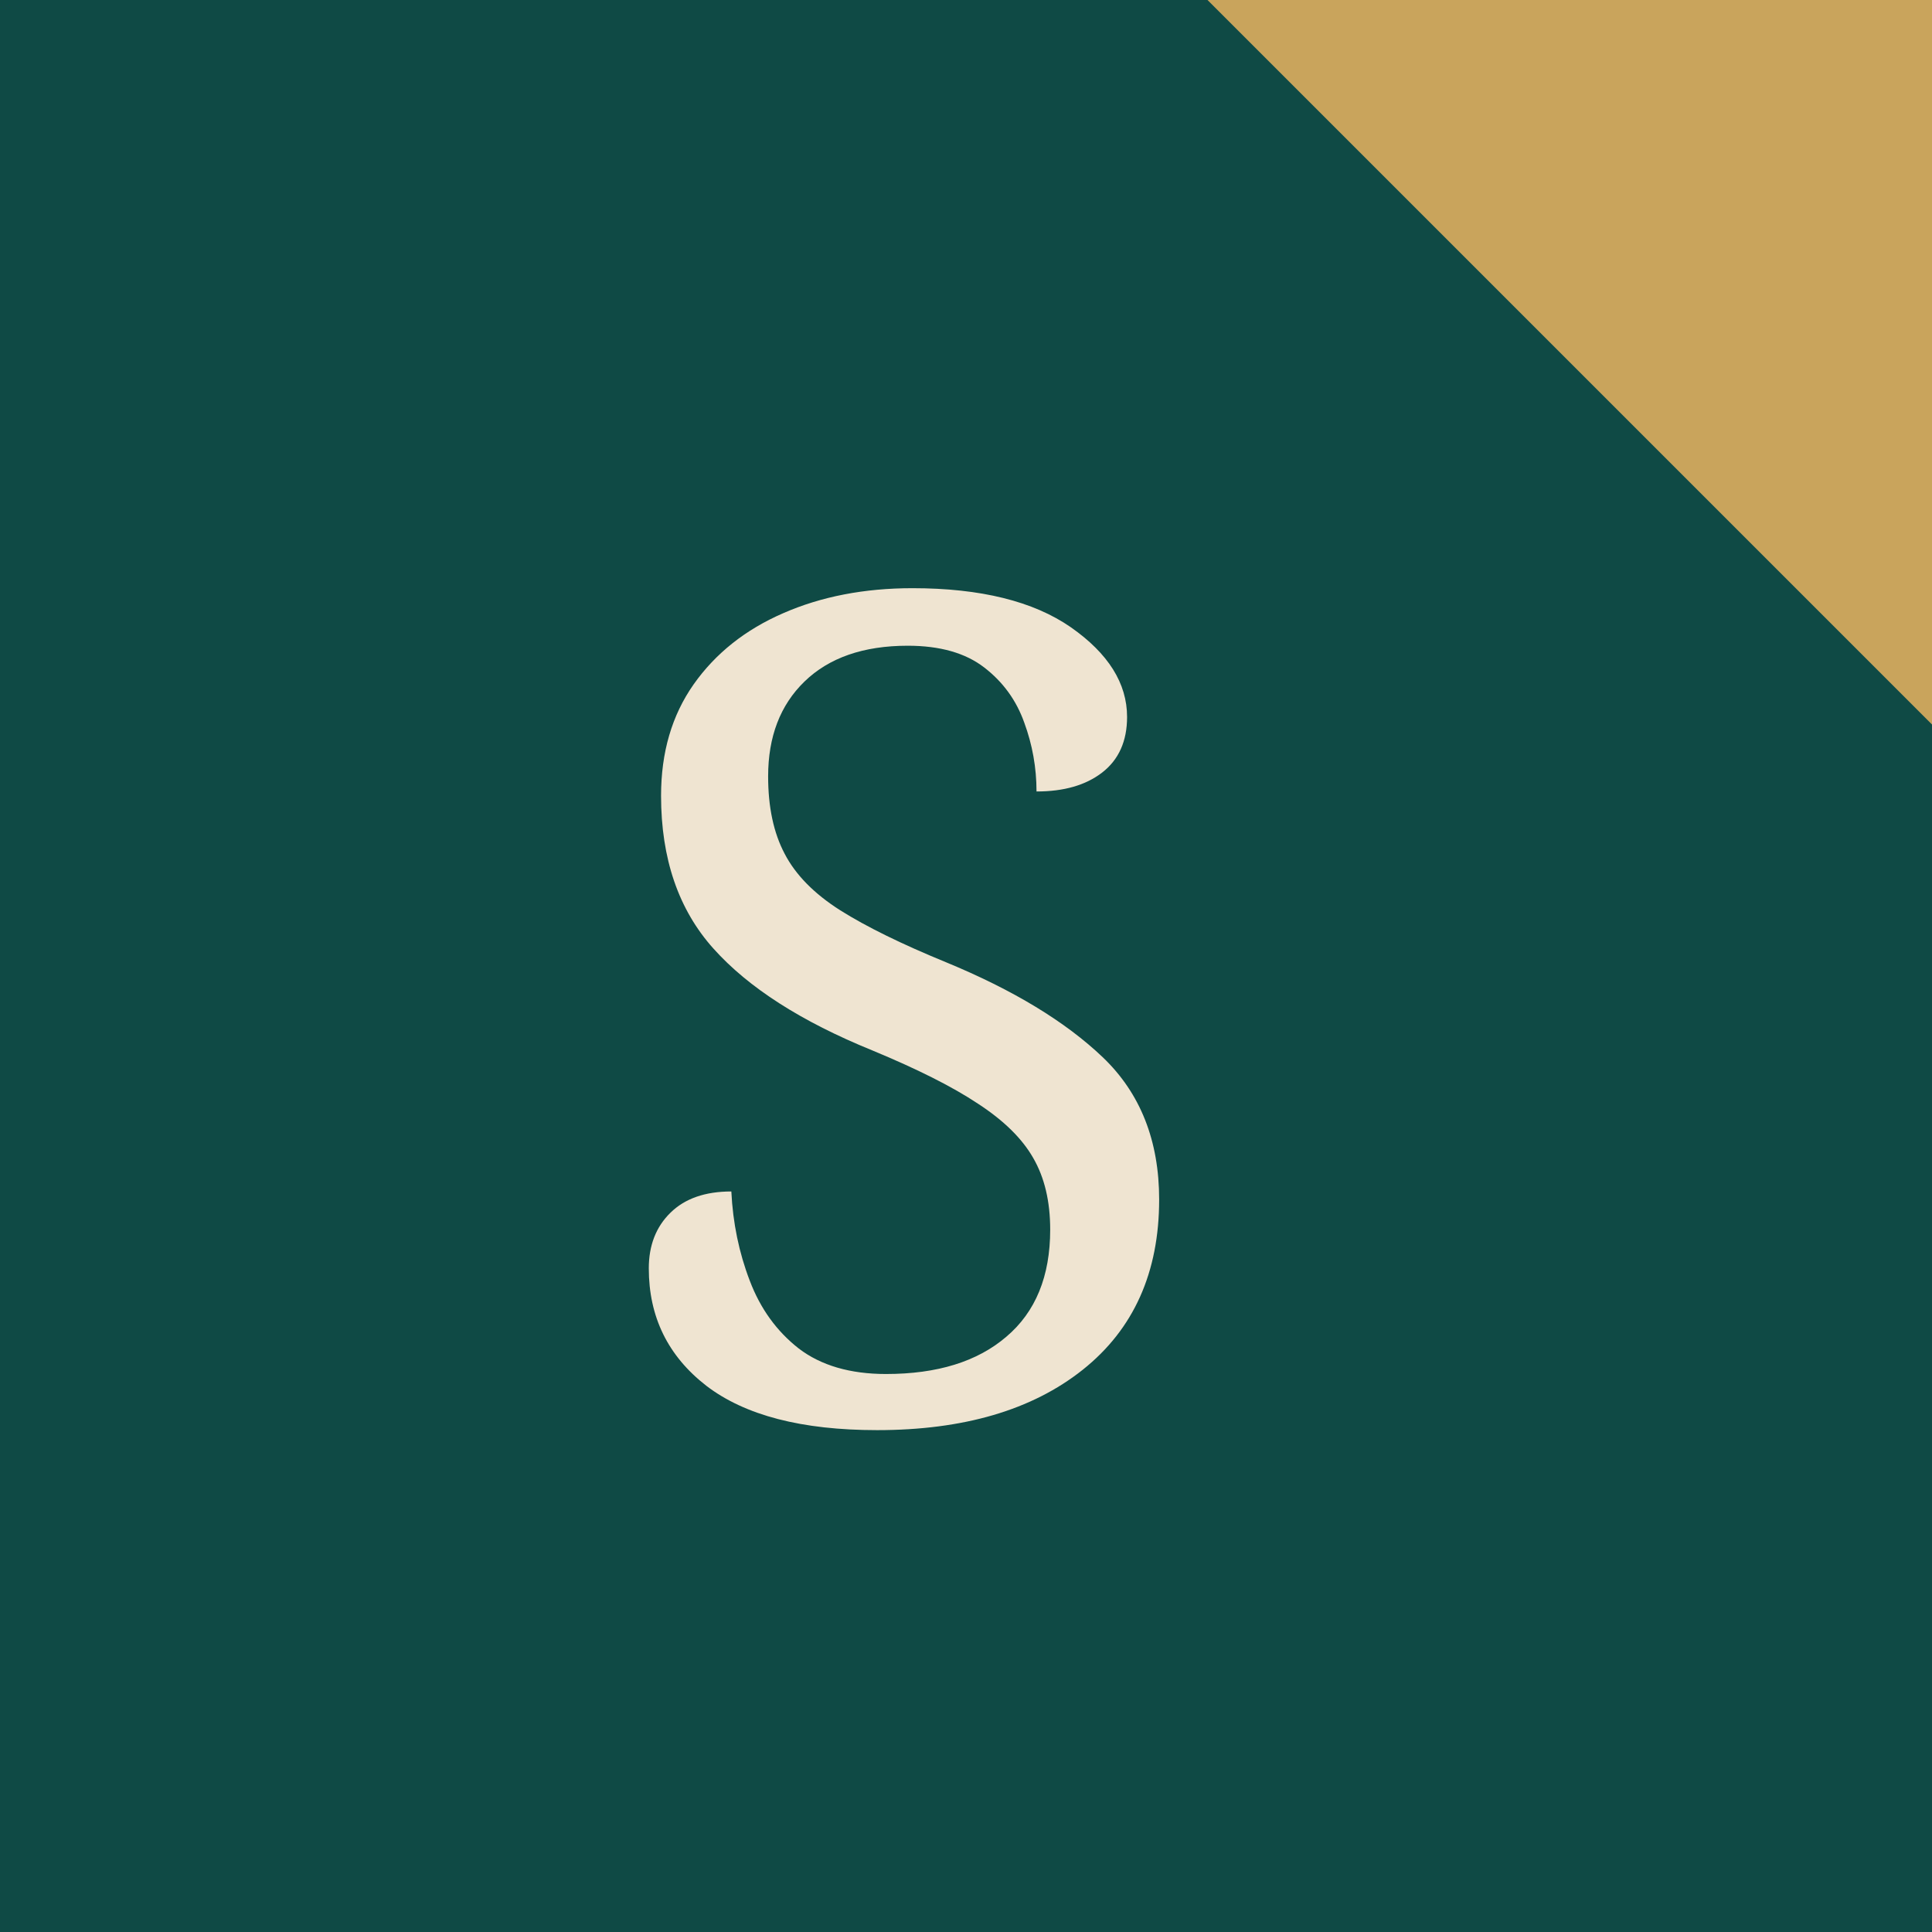
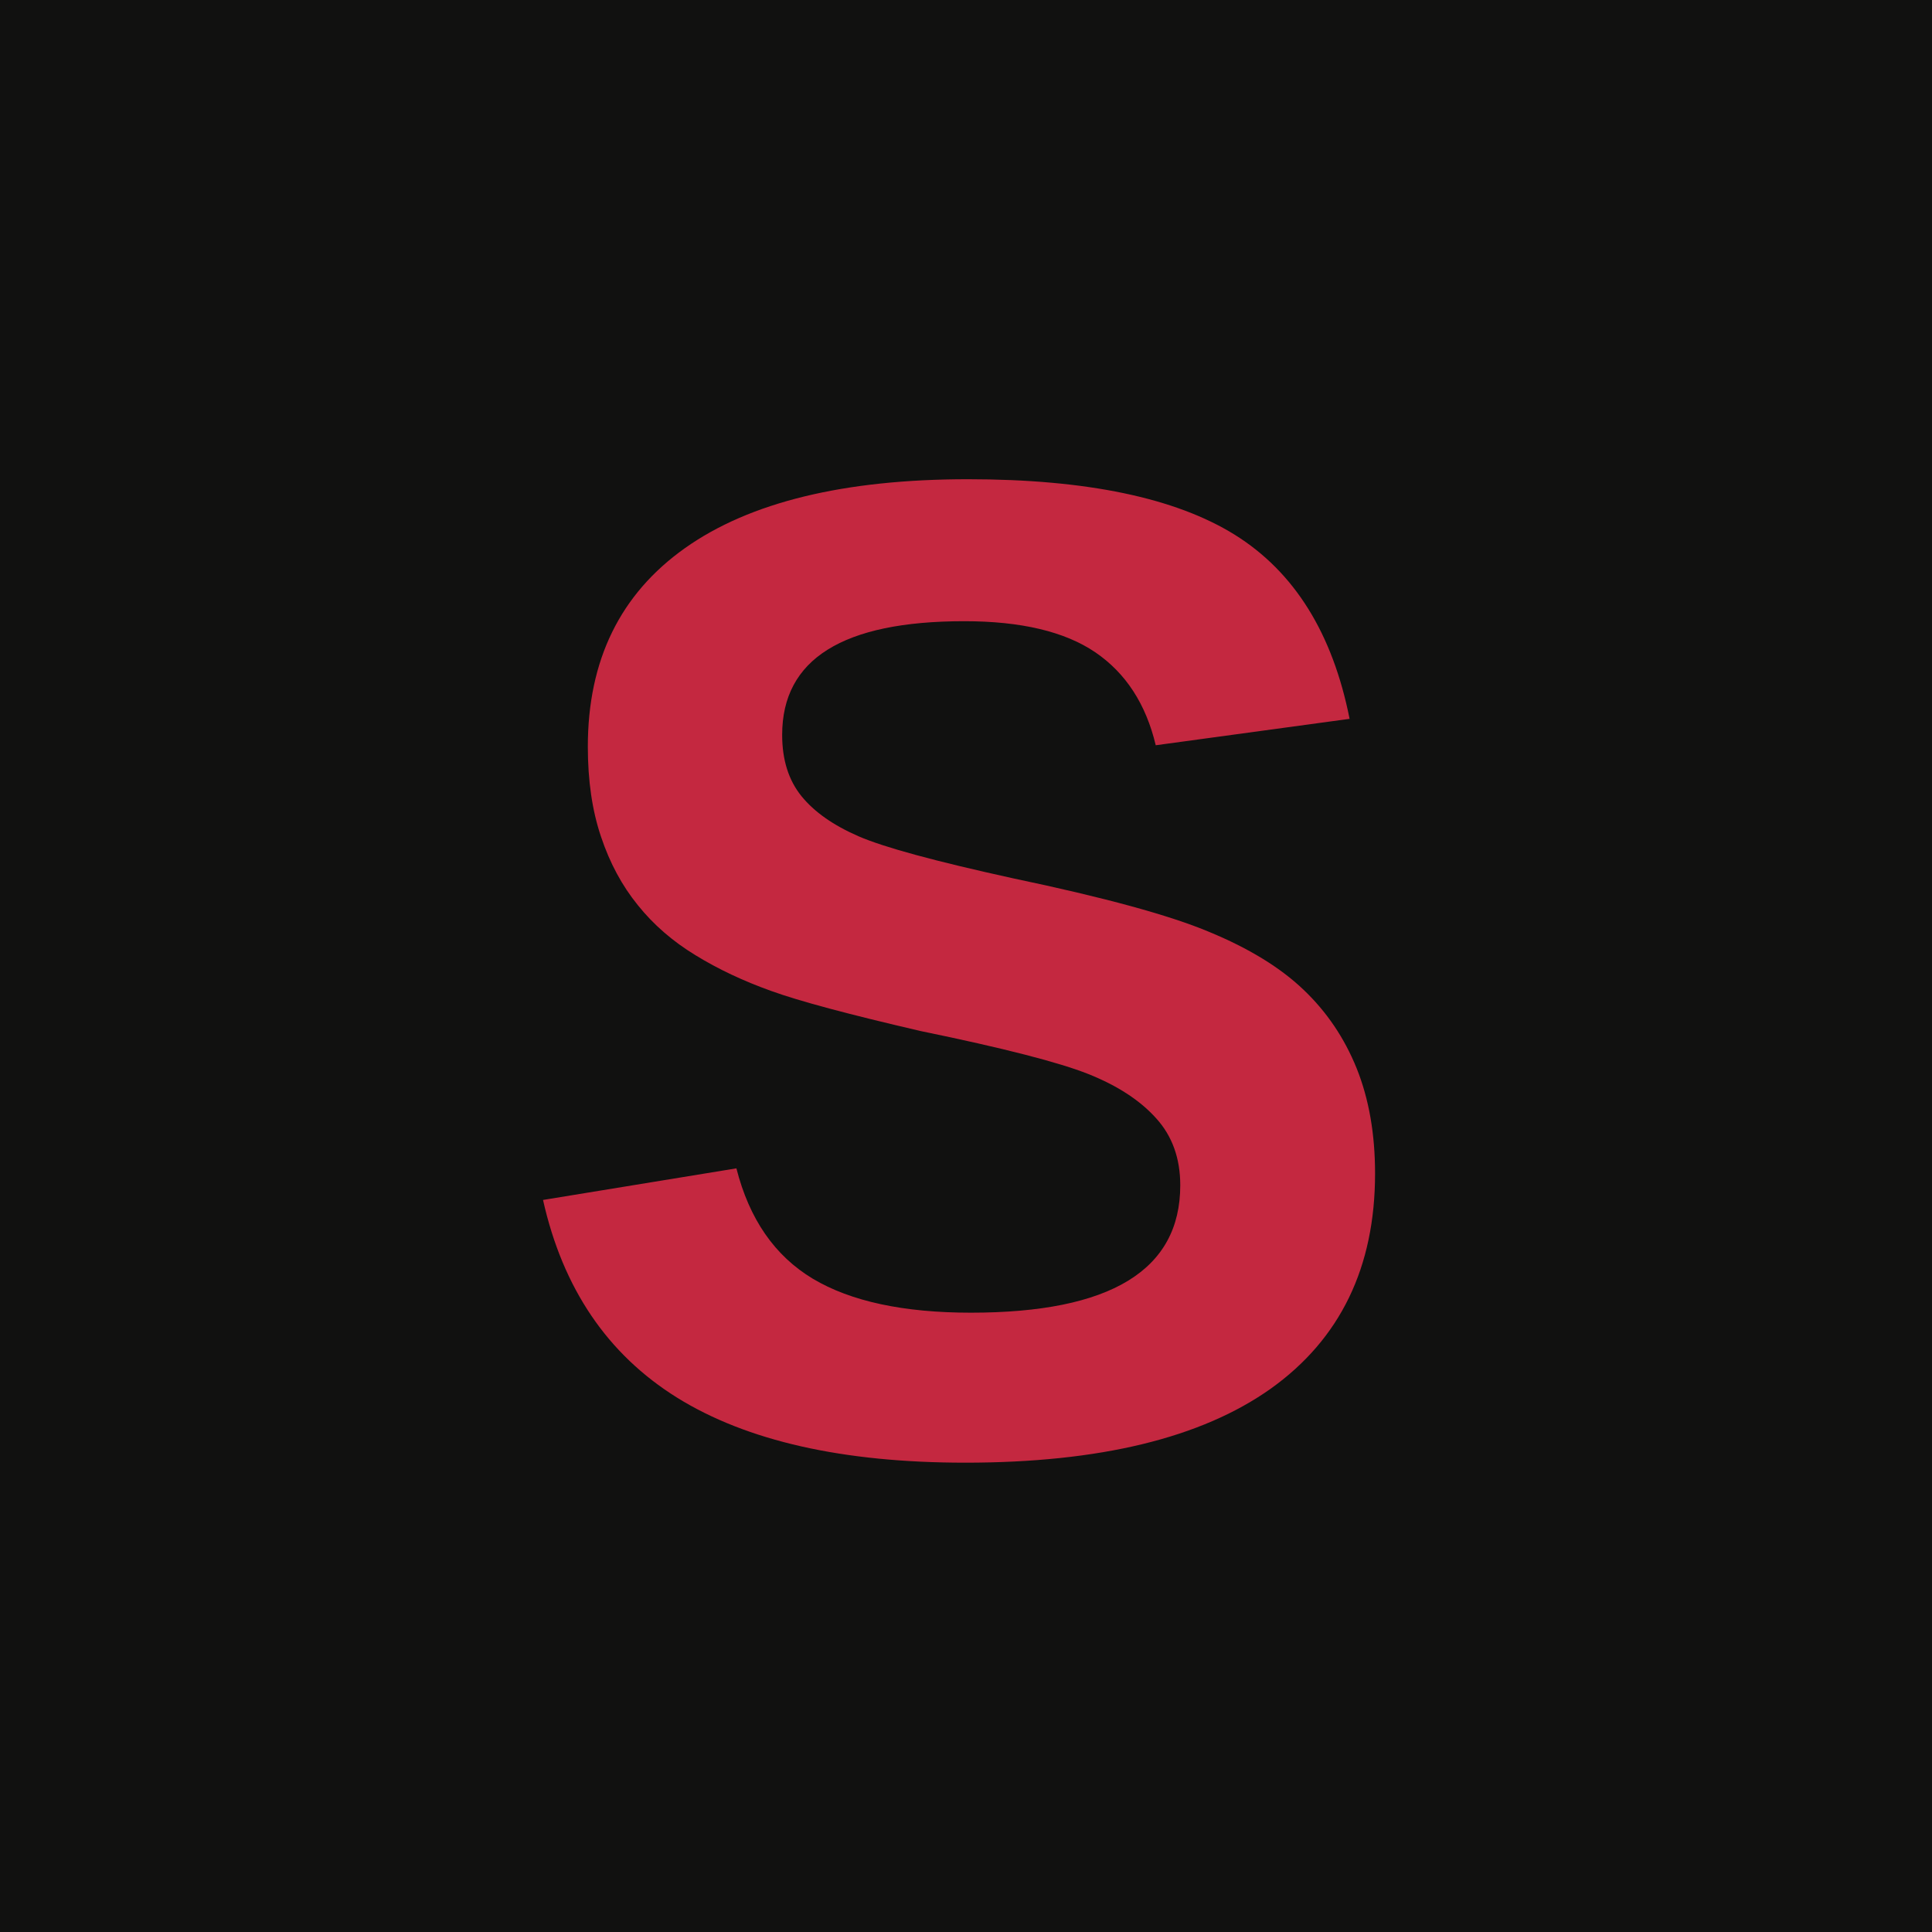
<svg xmlns="http://www.w3.org/2000/svg" viewBox="0 0 64 64">
-   <rect width="64" height="64" fill="#0f4a45" />
-   <path d="M40 0H64V24Z" fill="#c9a45c" />
-   <text x="30" y="47" text-anchor="middle" font-family="Georgia, serif" font-size="38" fill="#efe4d1">S</text>
+   <rect width="64" height="64" fill="#111110" />
+   <text x="32" y="48" text-anchor="middle" font-family="Arial Black, Arial, sans-serif" font-weight="900" font-size="46" fill="#c42840">S</text>
</svg>
